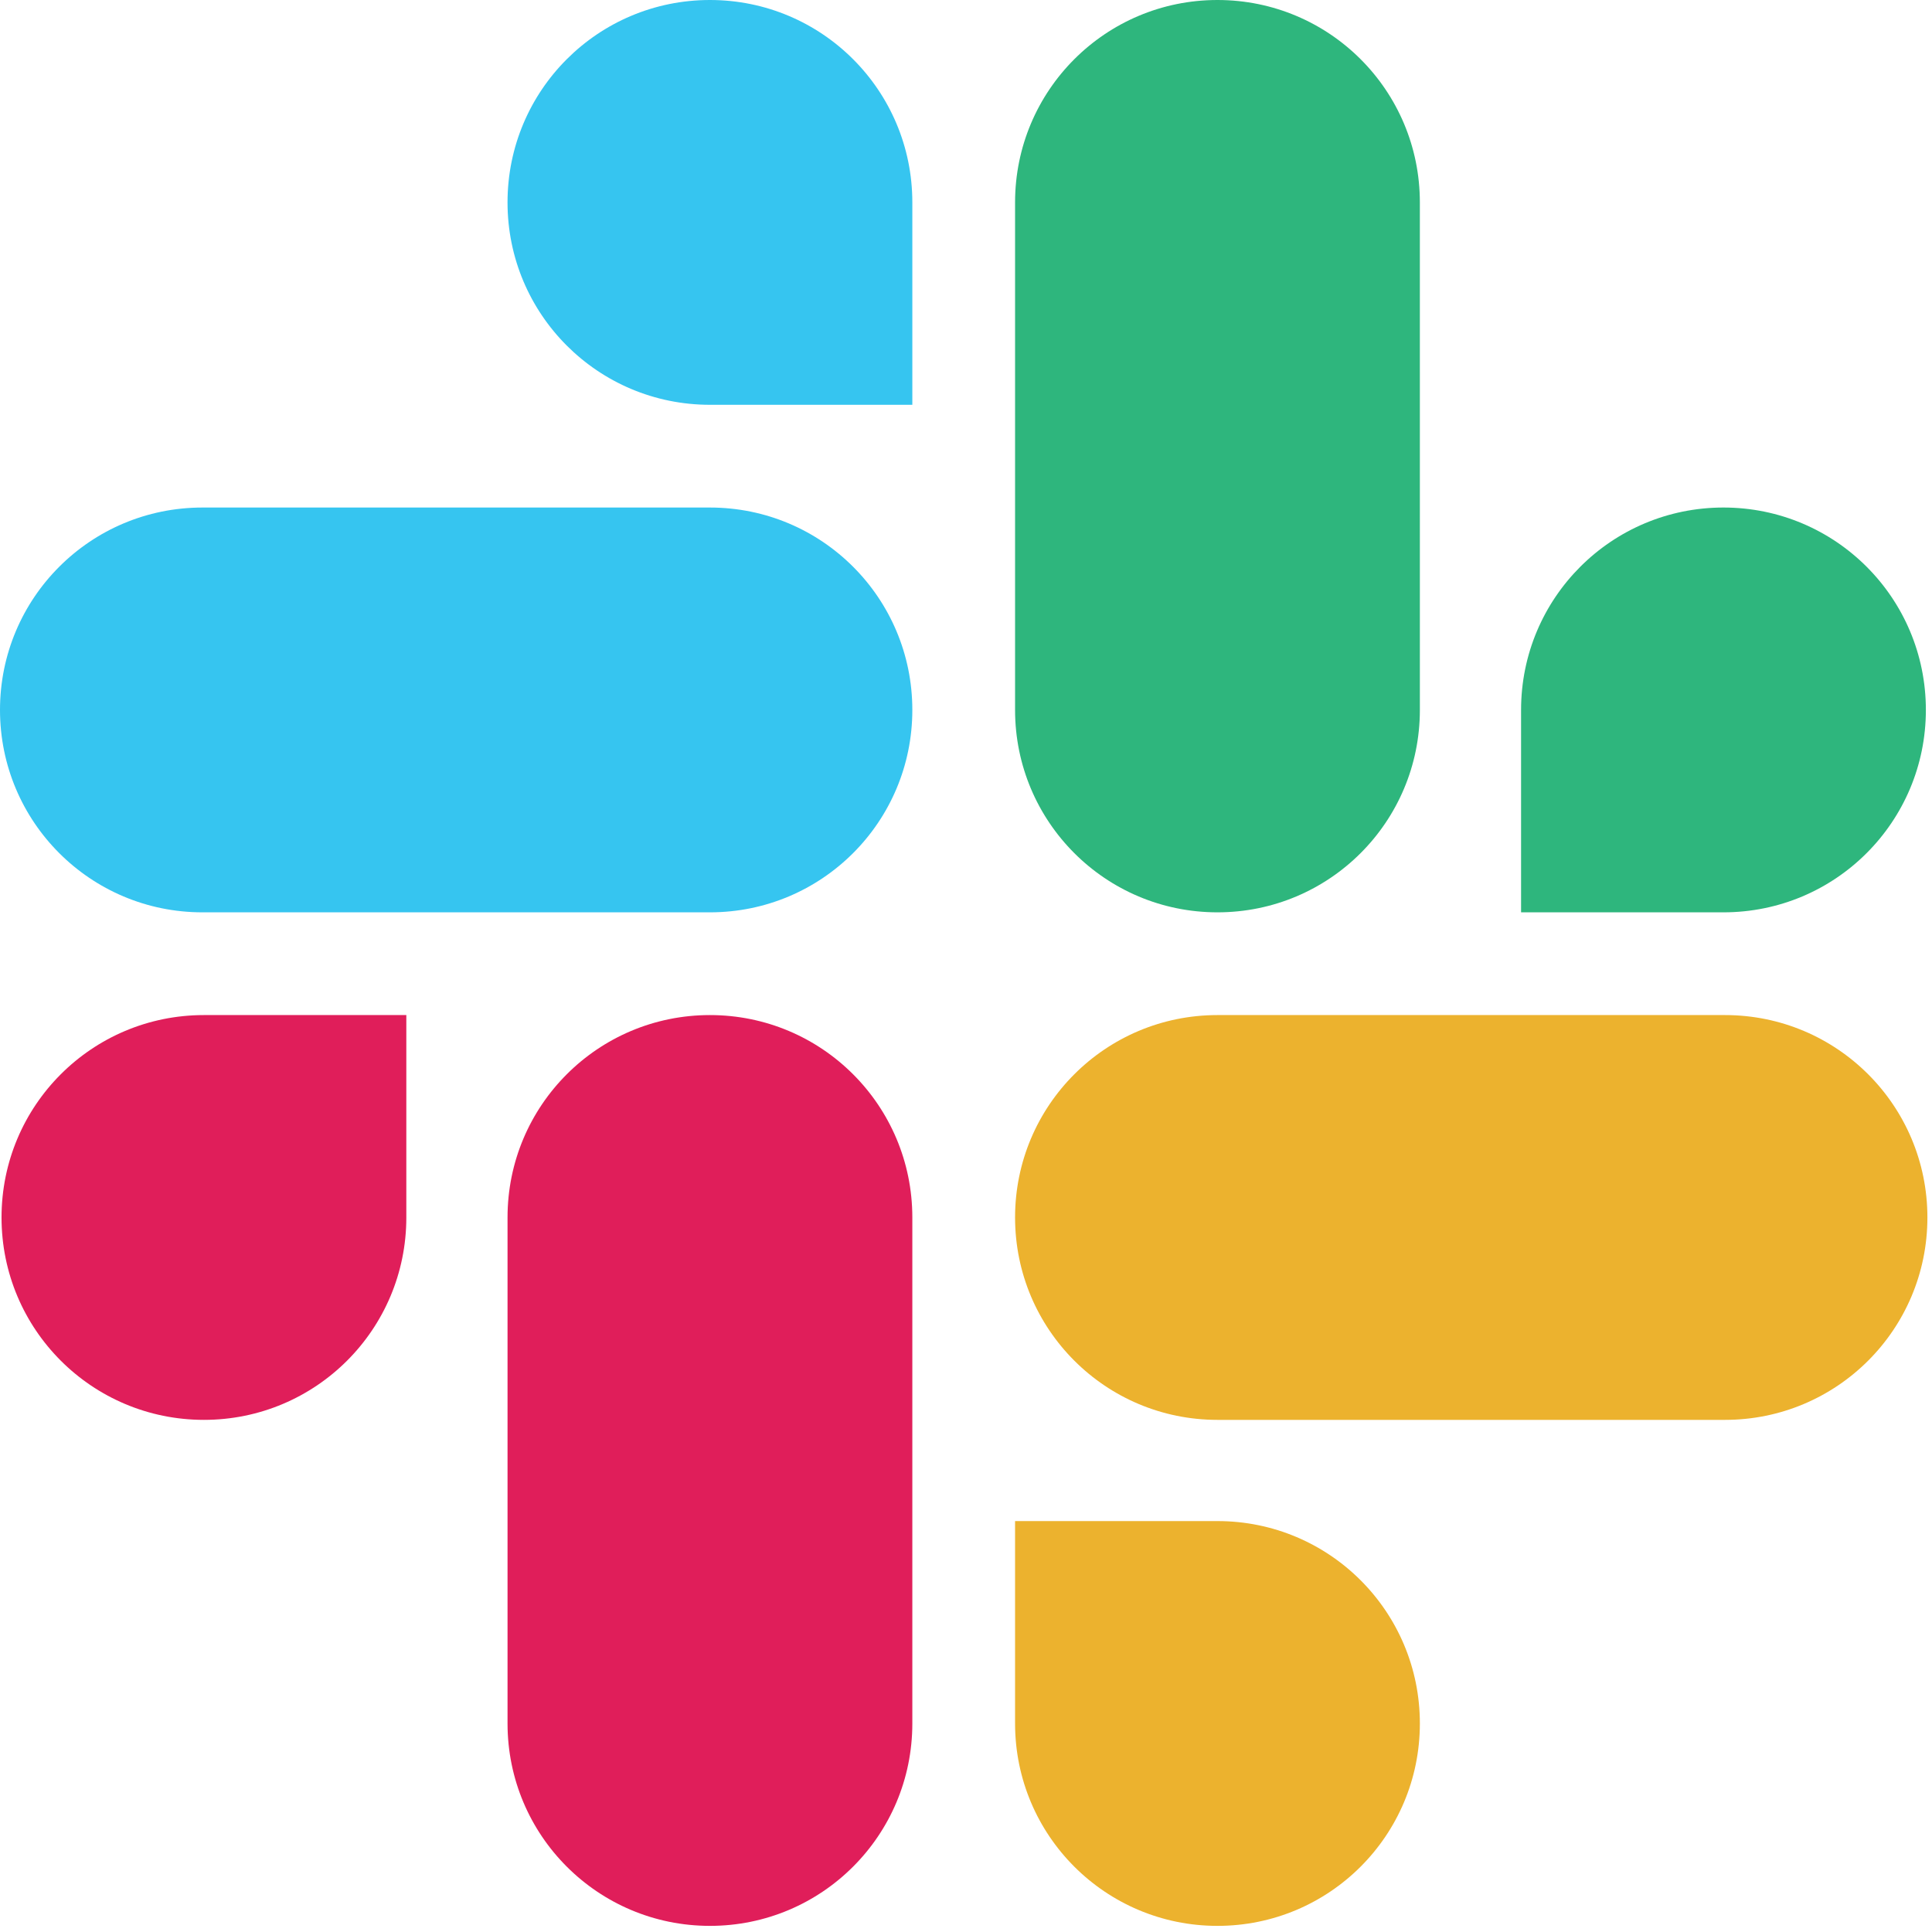
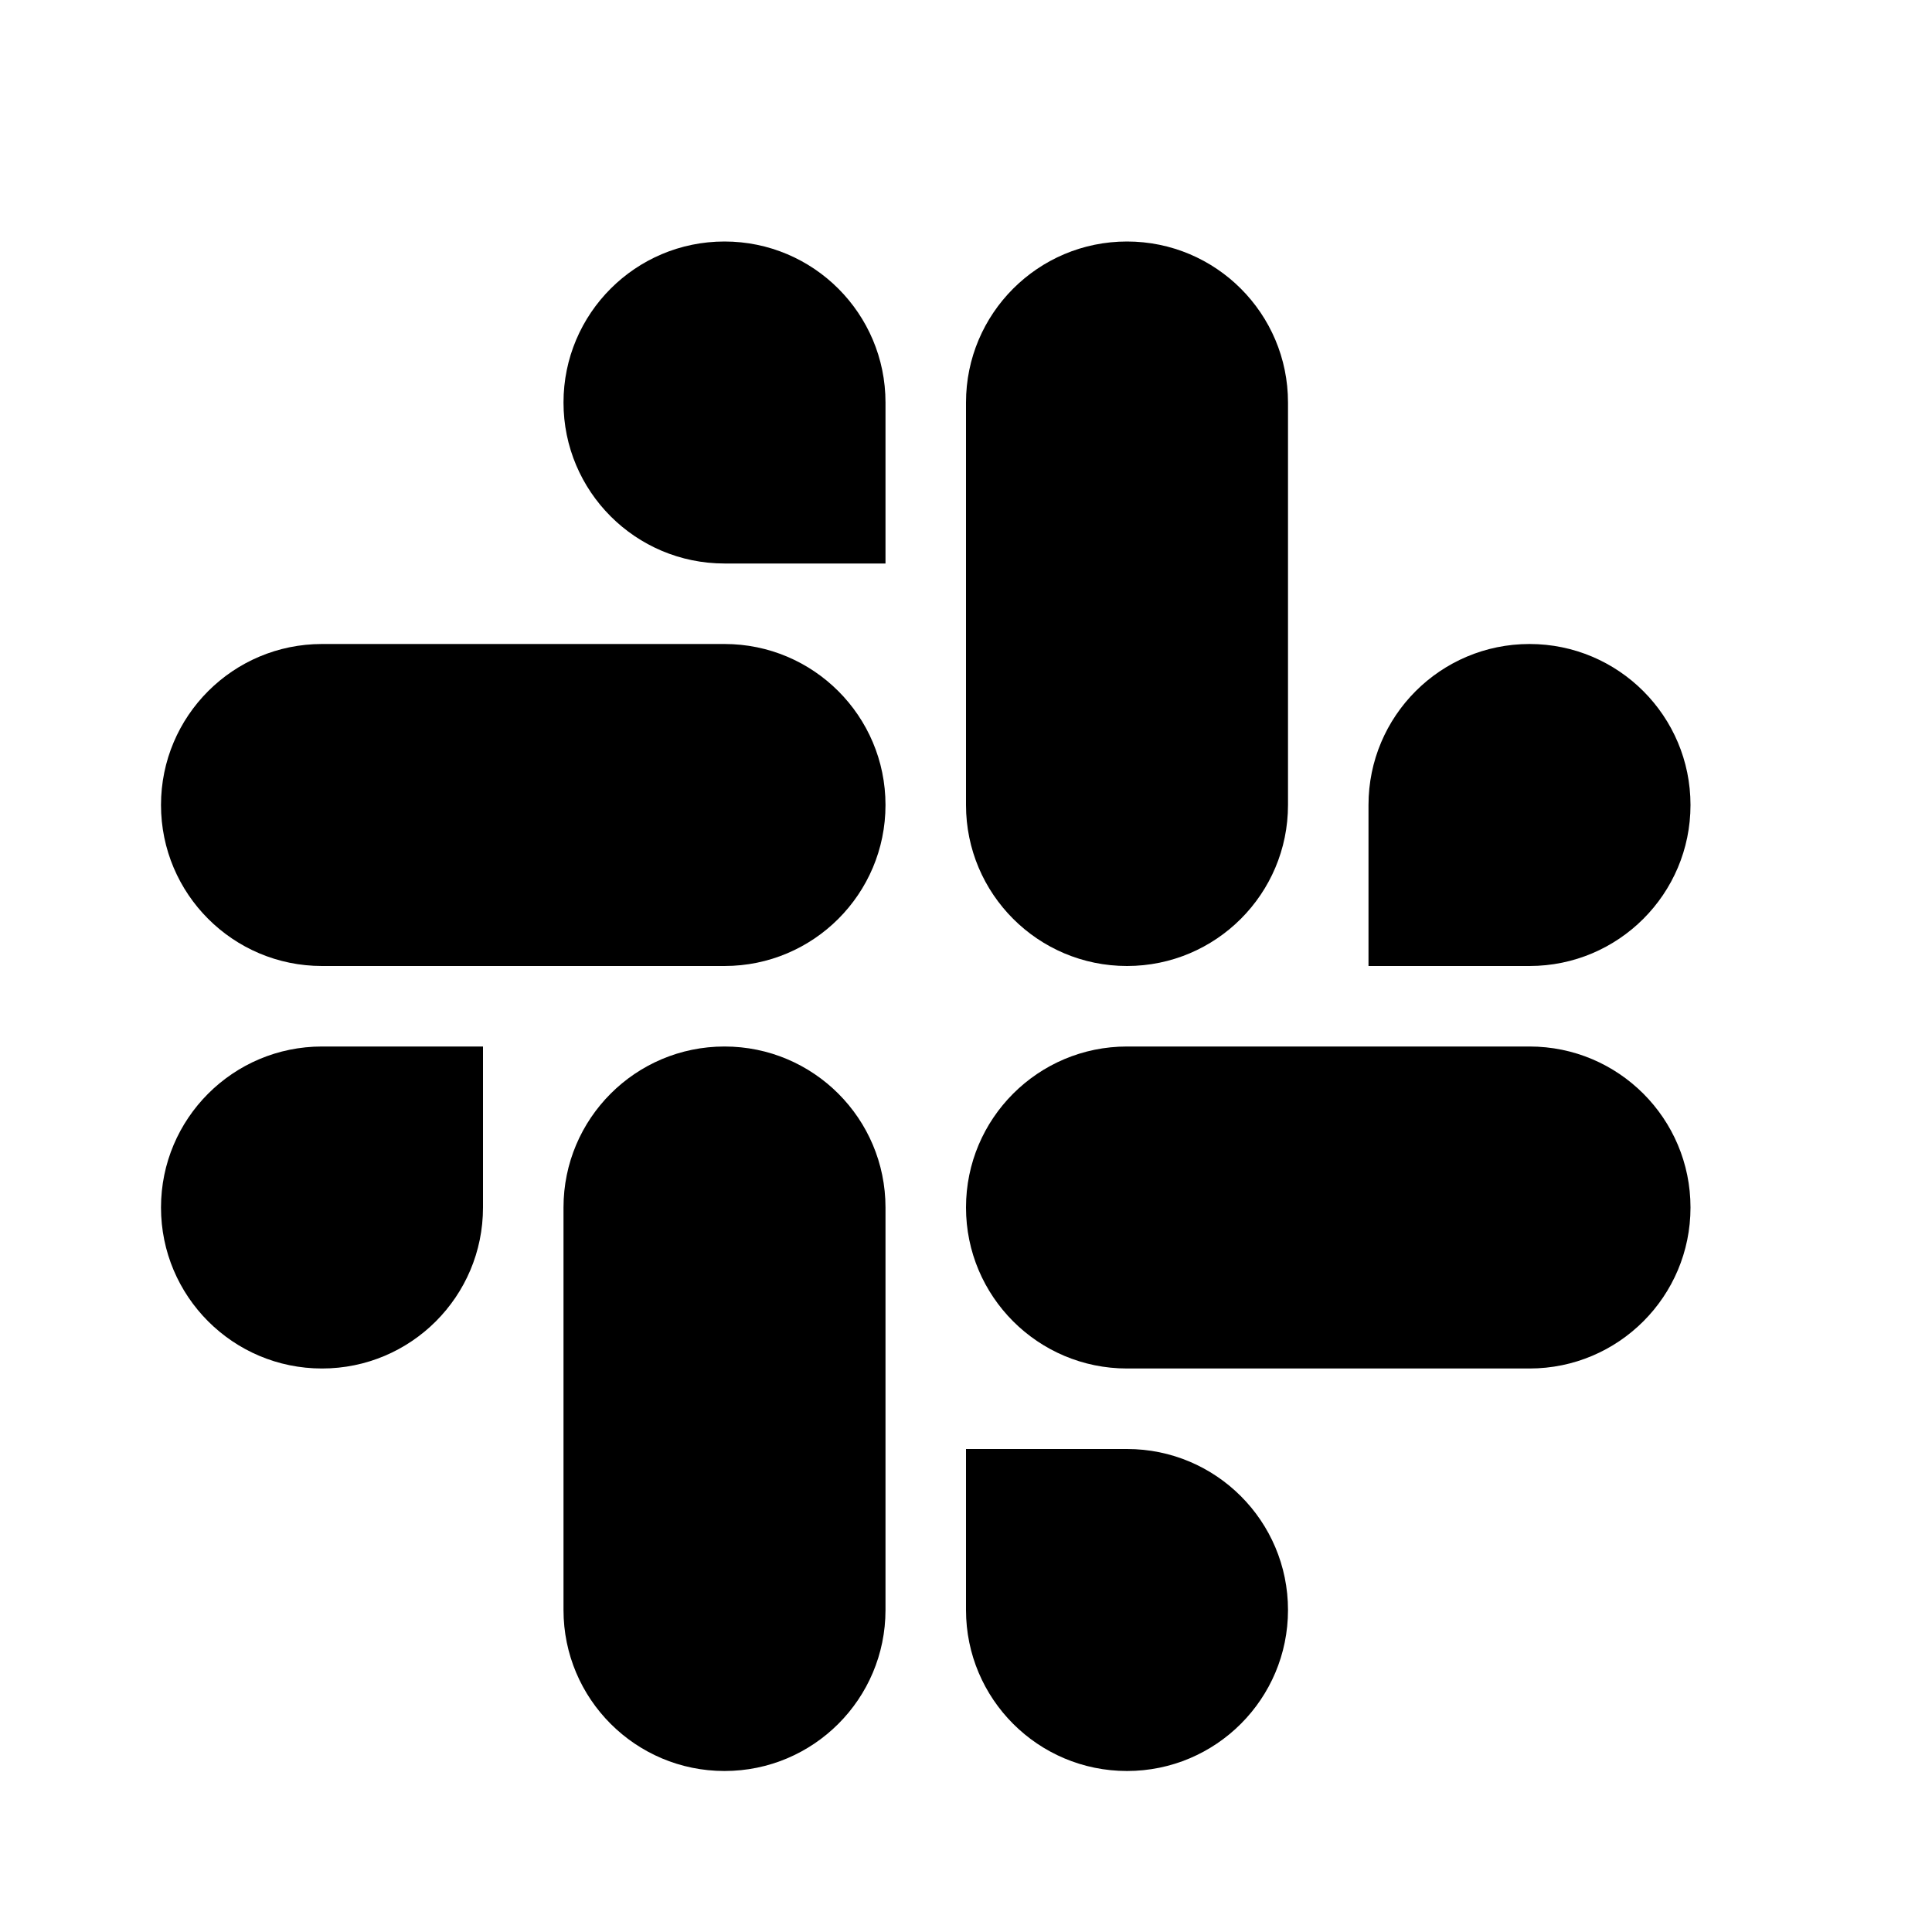
- <svg xmlns="http://www.w3.org/2000/svg" viewBox="0 0 256 256">
-   <path fill="#e01e5a" d="M53.841 161.32c0 14.832-11.987 26.82-26.819 26.82S.203 176.152.203 161.32c0-14.831 11.987-26.818 26.82-26.818H53.84zm13.41 0c0-14.831 11.987-26.818 26.819-26.818s26.819 11.987 26.819 26.819v67.047c0 14.832-11.987 26.82-26.82 26.82c-14.83 0-26.818-11.988-26.818-26.82z" />
-   <path fill="#36c5f0" d="M94.07 53.638c-14.832 0-26.82-11.987-26.82-26.819S79.239 0 94.07 0s26.819 11.987 26.819 26.819v26.82zm0 13.613c14.832 0 26.819 11.987 26.819 26.819s-11.987 26.819-26.82 26.819H26.82C11.987 120.889 0 108.902 0 94.069c0-14.83 11.987-26.818 26.819-26.818z" />
-   <path fill="#2eb67d" d="M201.55 94.07c0-14.832 11.987-26.82 26.818-26.82s26.82 11.988 26.82 26.82s-11.988 26.819-26.82 26.819H201.55zm-13.41 0c0 14.832-11.988 26.819-26.82 26.819c-14.831 0-26.818-11.987-26.818-26.82V26.82C134.502 11.987 146.489 0 161.32 0s26.819 11.987 26.819 26.819z" />
-   <path fill="#ecb22e" d="M161.32 201.55c14.832 0 26.82 11.987 26.82 26.818s-11.988 26.82-26.82 26.82c-14.831 0-26.818-11.988-26.818-26.82V201.55zm0-13.41c-14.831 0-26.818-11.988-26.818-26.82c0-14.831 11.987-26.818 26.819-26.818h67.25c14.832 0 26.82 11.987 26.82 26.819s-11.988 26.819-26.82 26.819z" />
+ <svg xmlns="http://www.w3.org/2000/svg" viewBox="0 0 24 24">
+   <path fill="currentColor" d="M6 15a2 2 0 0 1-2 2a2 2 0 0 1-2-2a2 2 0 0 1 2-2h2zm1 0a2 2 0 0 1 2-2a2 2 0 0 1 2 2v5a2 2 0 0 1-2 2a2 2 0 0 1-2-2zm2-8a2 2 0 0 1-2-2a2 2 0 0 1 2-2a2 2 0 0 1 2 2v2zm0 1a2 2 0 0 1 2 2a2 2 0 0 1-2 2H4a2 2 0 0 1-2-2a2 2 0 0 1 2-2zm8 2a2 2 0 0 1 2-2a2 2 0 0 1 2 2a2 2 0 0 1-2 2h-2zm-1 0a2 2 0 0 1-2 2a2 2 0 0 1-2-2V5a2 2 0 0 1 2-2a2 2 0 0 1 2 2zm-2 8a2 2 0 0 1 2 2a2 2 0 0 1-2 2a2 2 0 0 1-2-2v-2zm0-1a2 2 0 0 1-2-2a2 2 0 0 1 2-2h5a2 2 0 0 1 2 2a2 2 0 0 1-2 2z" />
</svg>
